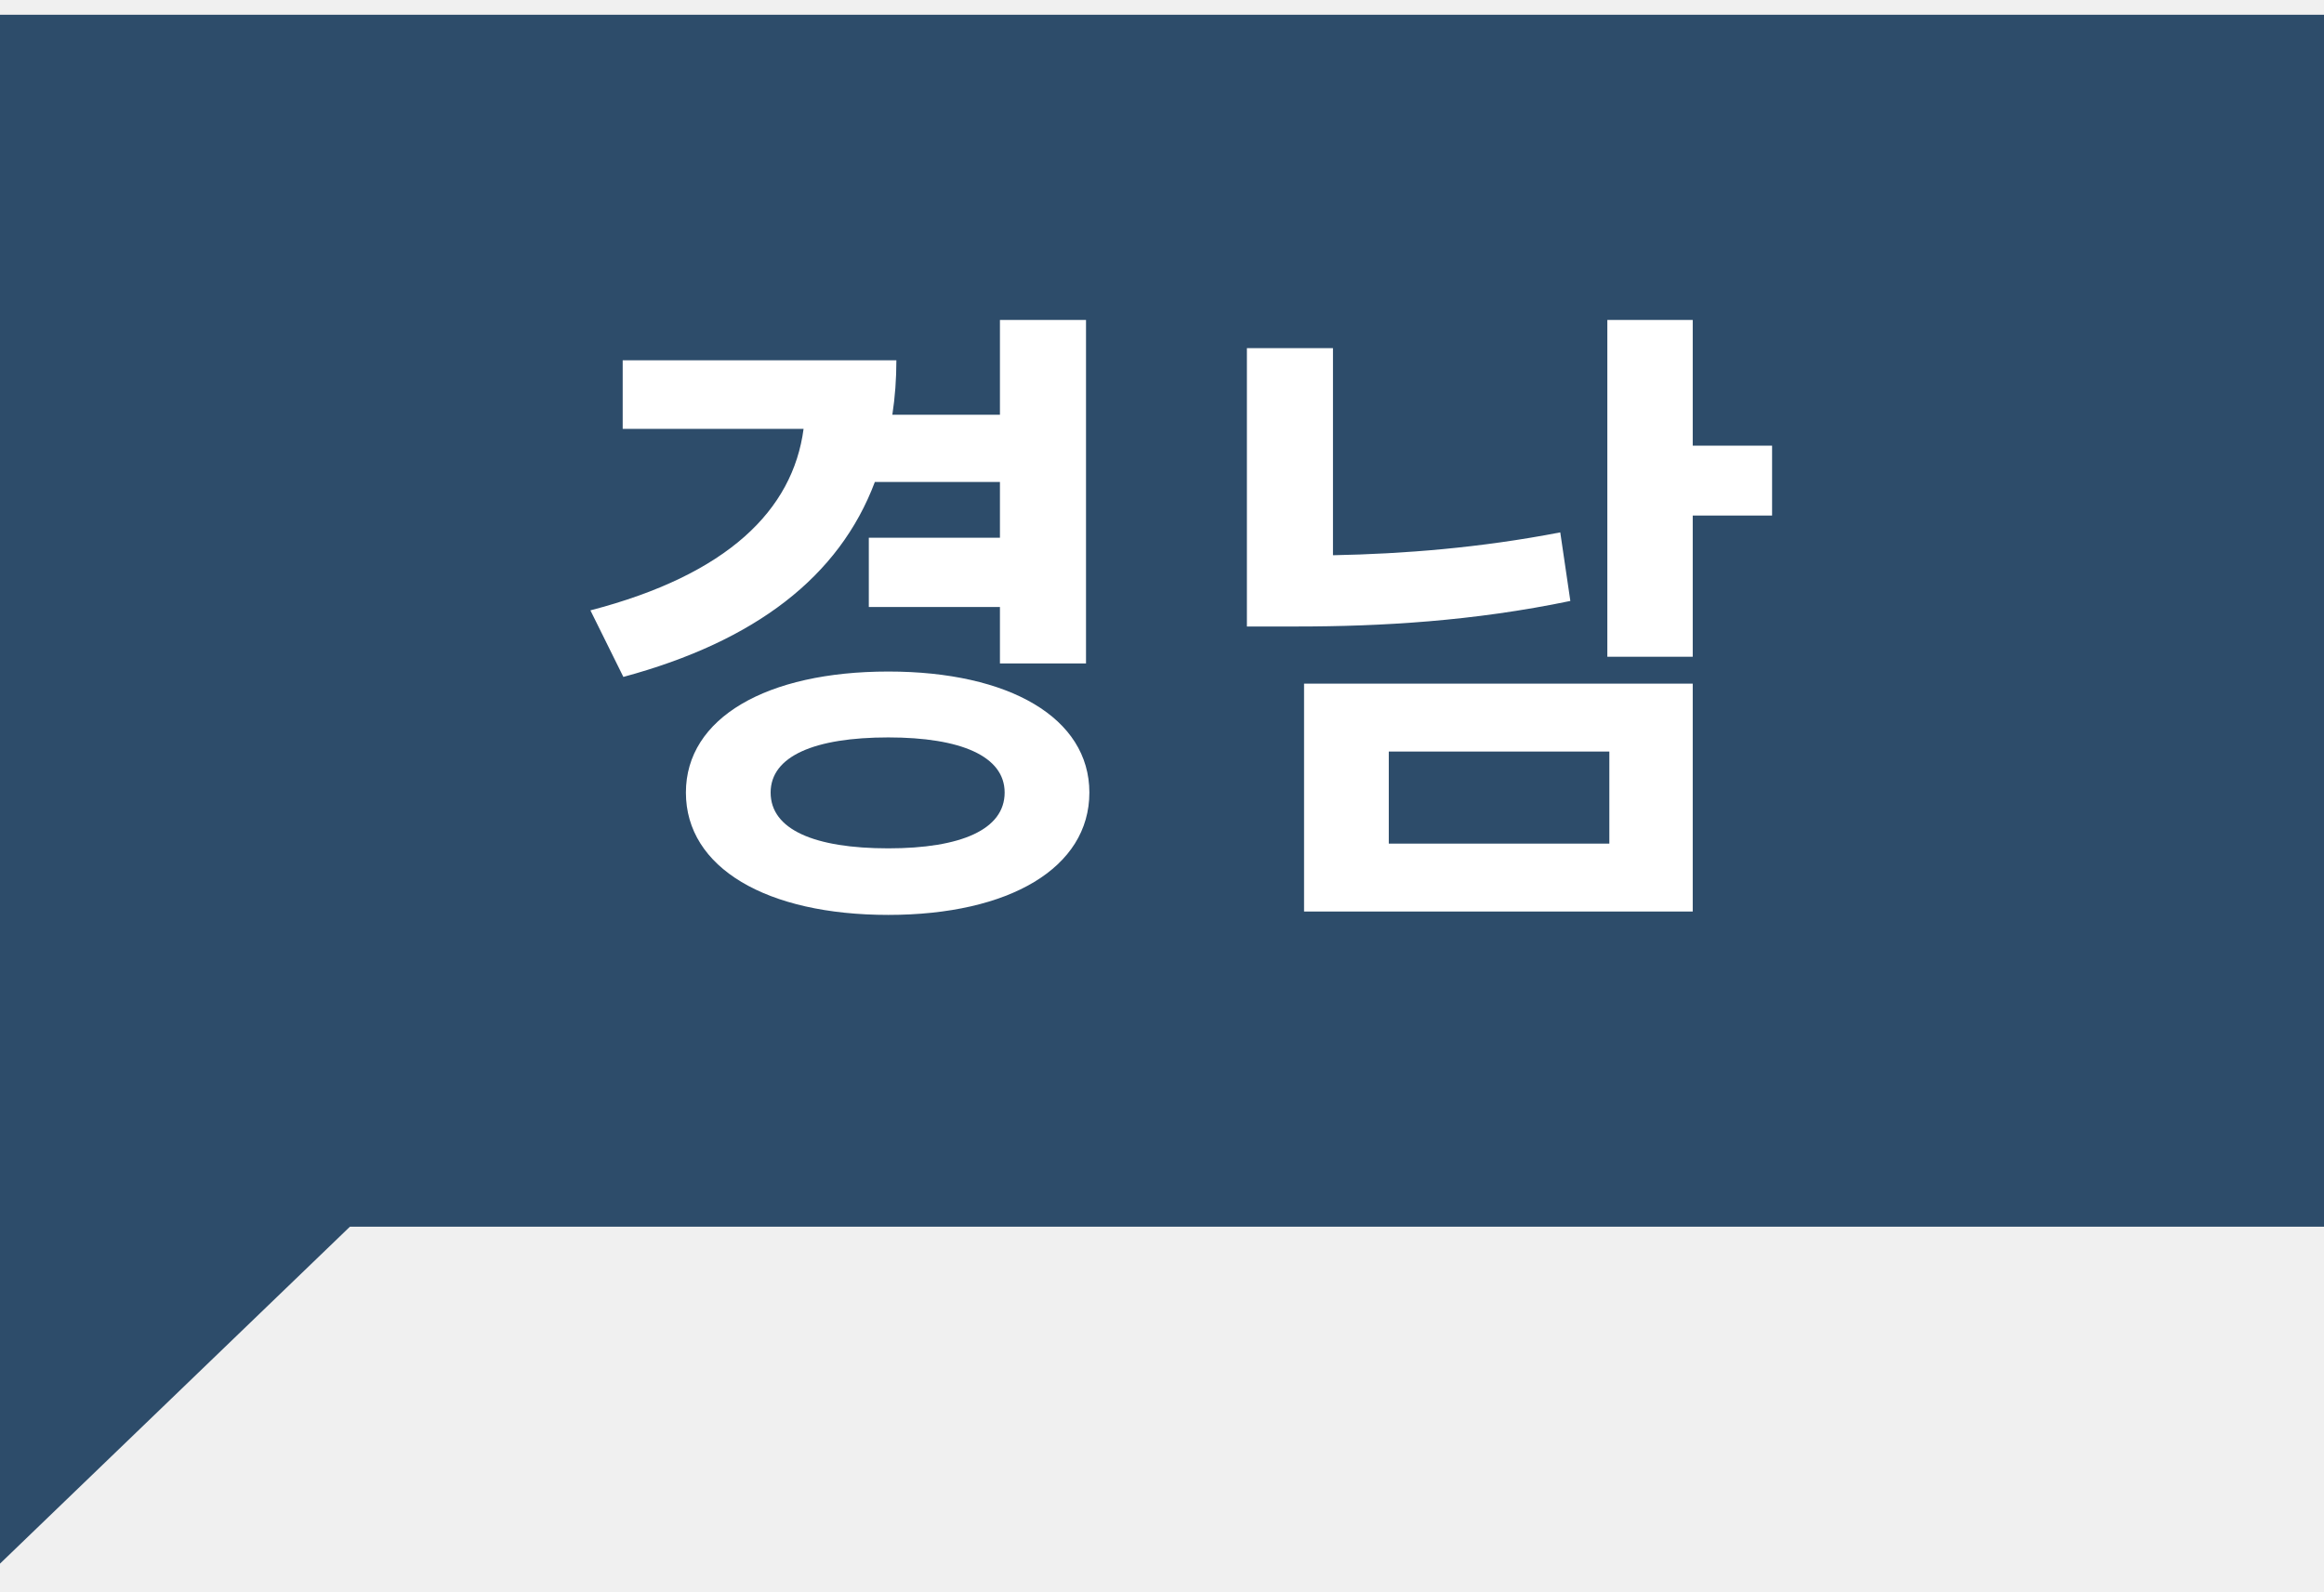
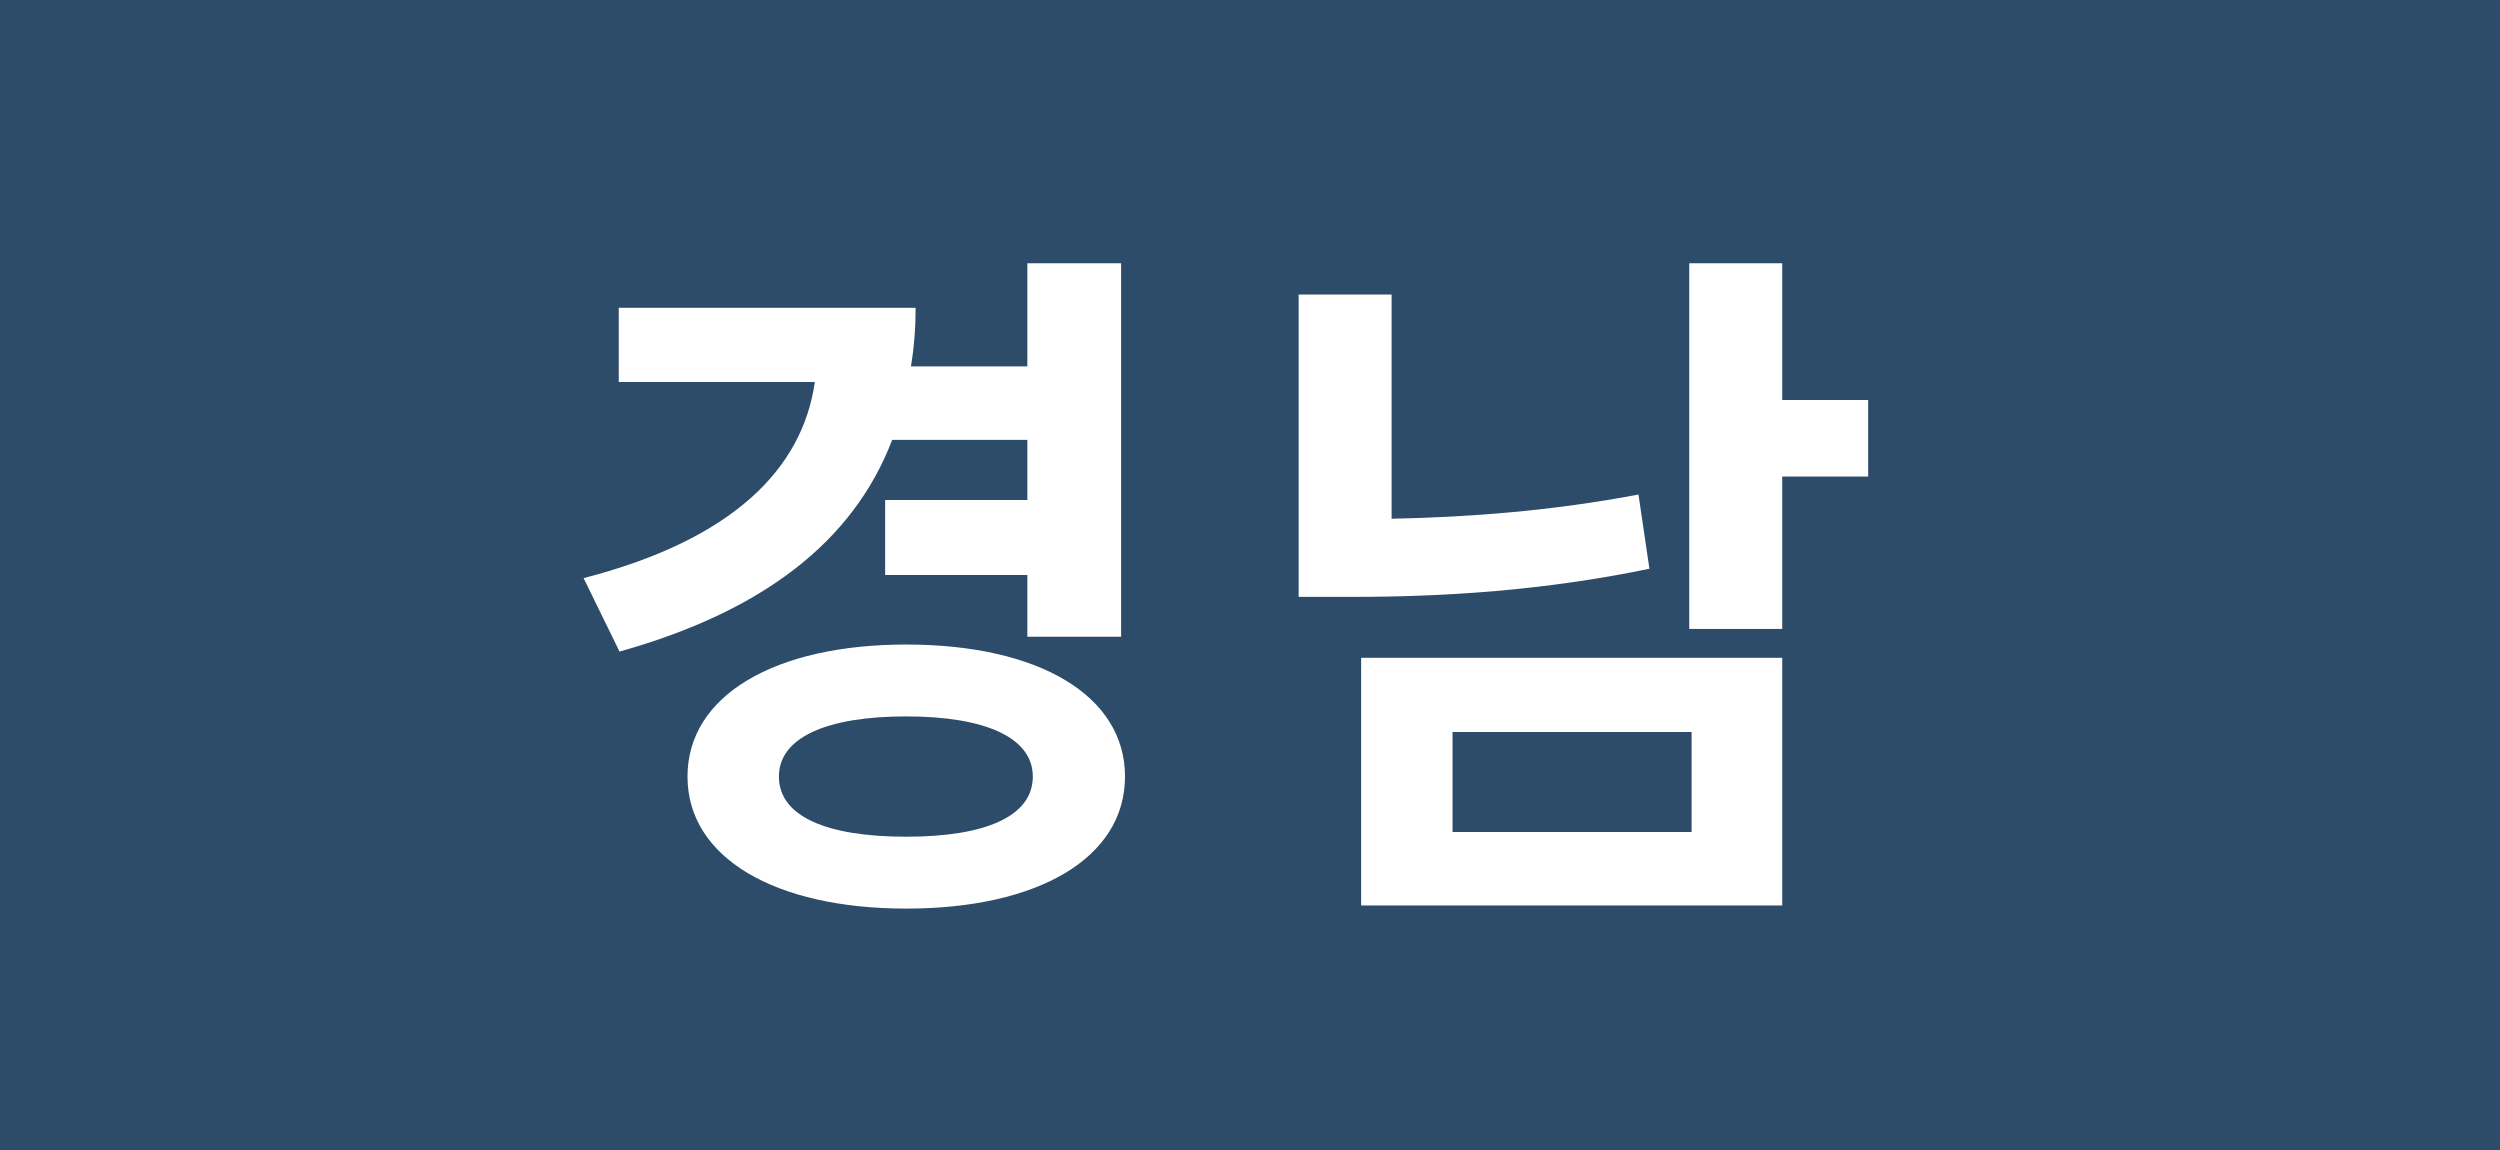
- <svg xmlns="http://www.w3.org/2000/svg" width="54" height="37" viewBox="0 0 54 37">
+ <svg xmlns="http://www.w3.org/2000/svg" width="50" height="23" viewBox="0 0 50 23">
  <g fill="none" fill-rule="evenodd">
    <g>
      <g>
-         <path fill="#2D4C6A" stroke="#2D4C6A" stroke-width="2" d="M53 1v26.168H7.728L1 33.648V1h52z" transform="translate(-770 -1150) translate(770 1150.342)" />
-         <text fill="#FFF" font-family="NotoSansCJKkr-Bold, Noto Sans CJK KR" font-size="15" font-weight="bold" letter-spacing="1" transform="translate(-770 -1150) translate(770 1150.342)">
-           <tspan x="13" y="19.658">경남</tspan>
+         <path fill="#2D4C6A" stroke="#2D4C6A" stroke-width="2" d="M49 1v21H1V1h48z" transform="translate(-205 -904) translate(205 904)" />
+         <text fill="#FFF" font-family="NotoSansCJKkr-Bold, Noto Sans CJK KR" font-size="14" font-weight="bold" letter-spacing="1" transform="translate(-205 -904) translate(205 904)">
+           <tspan x="11" y="17">경남</tspan>
        </text>
      </g>
    </g>
  </g>
</svg>
